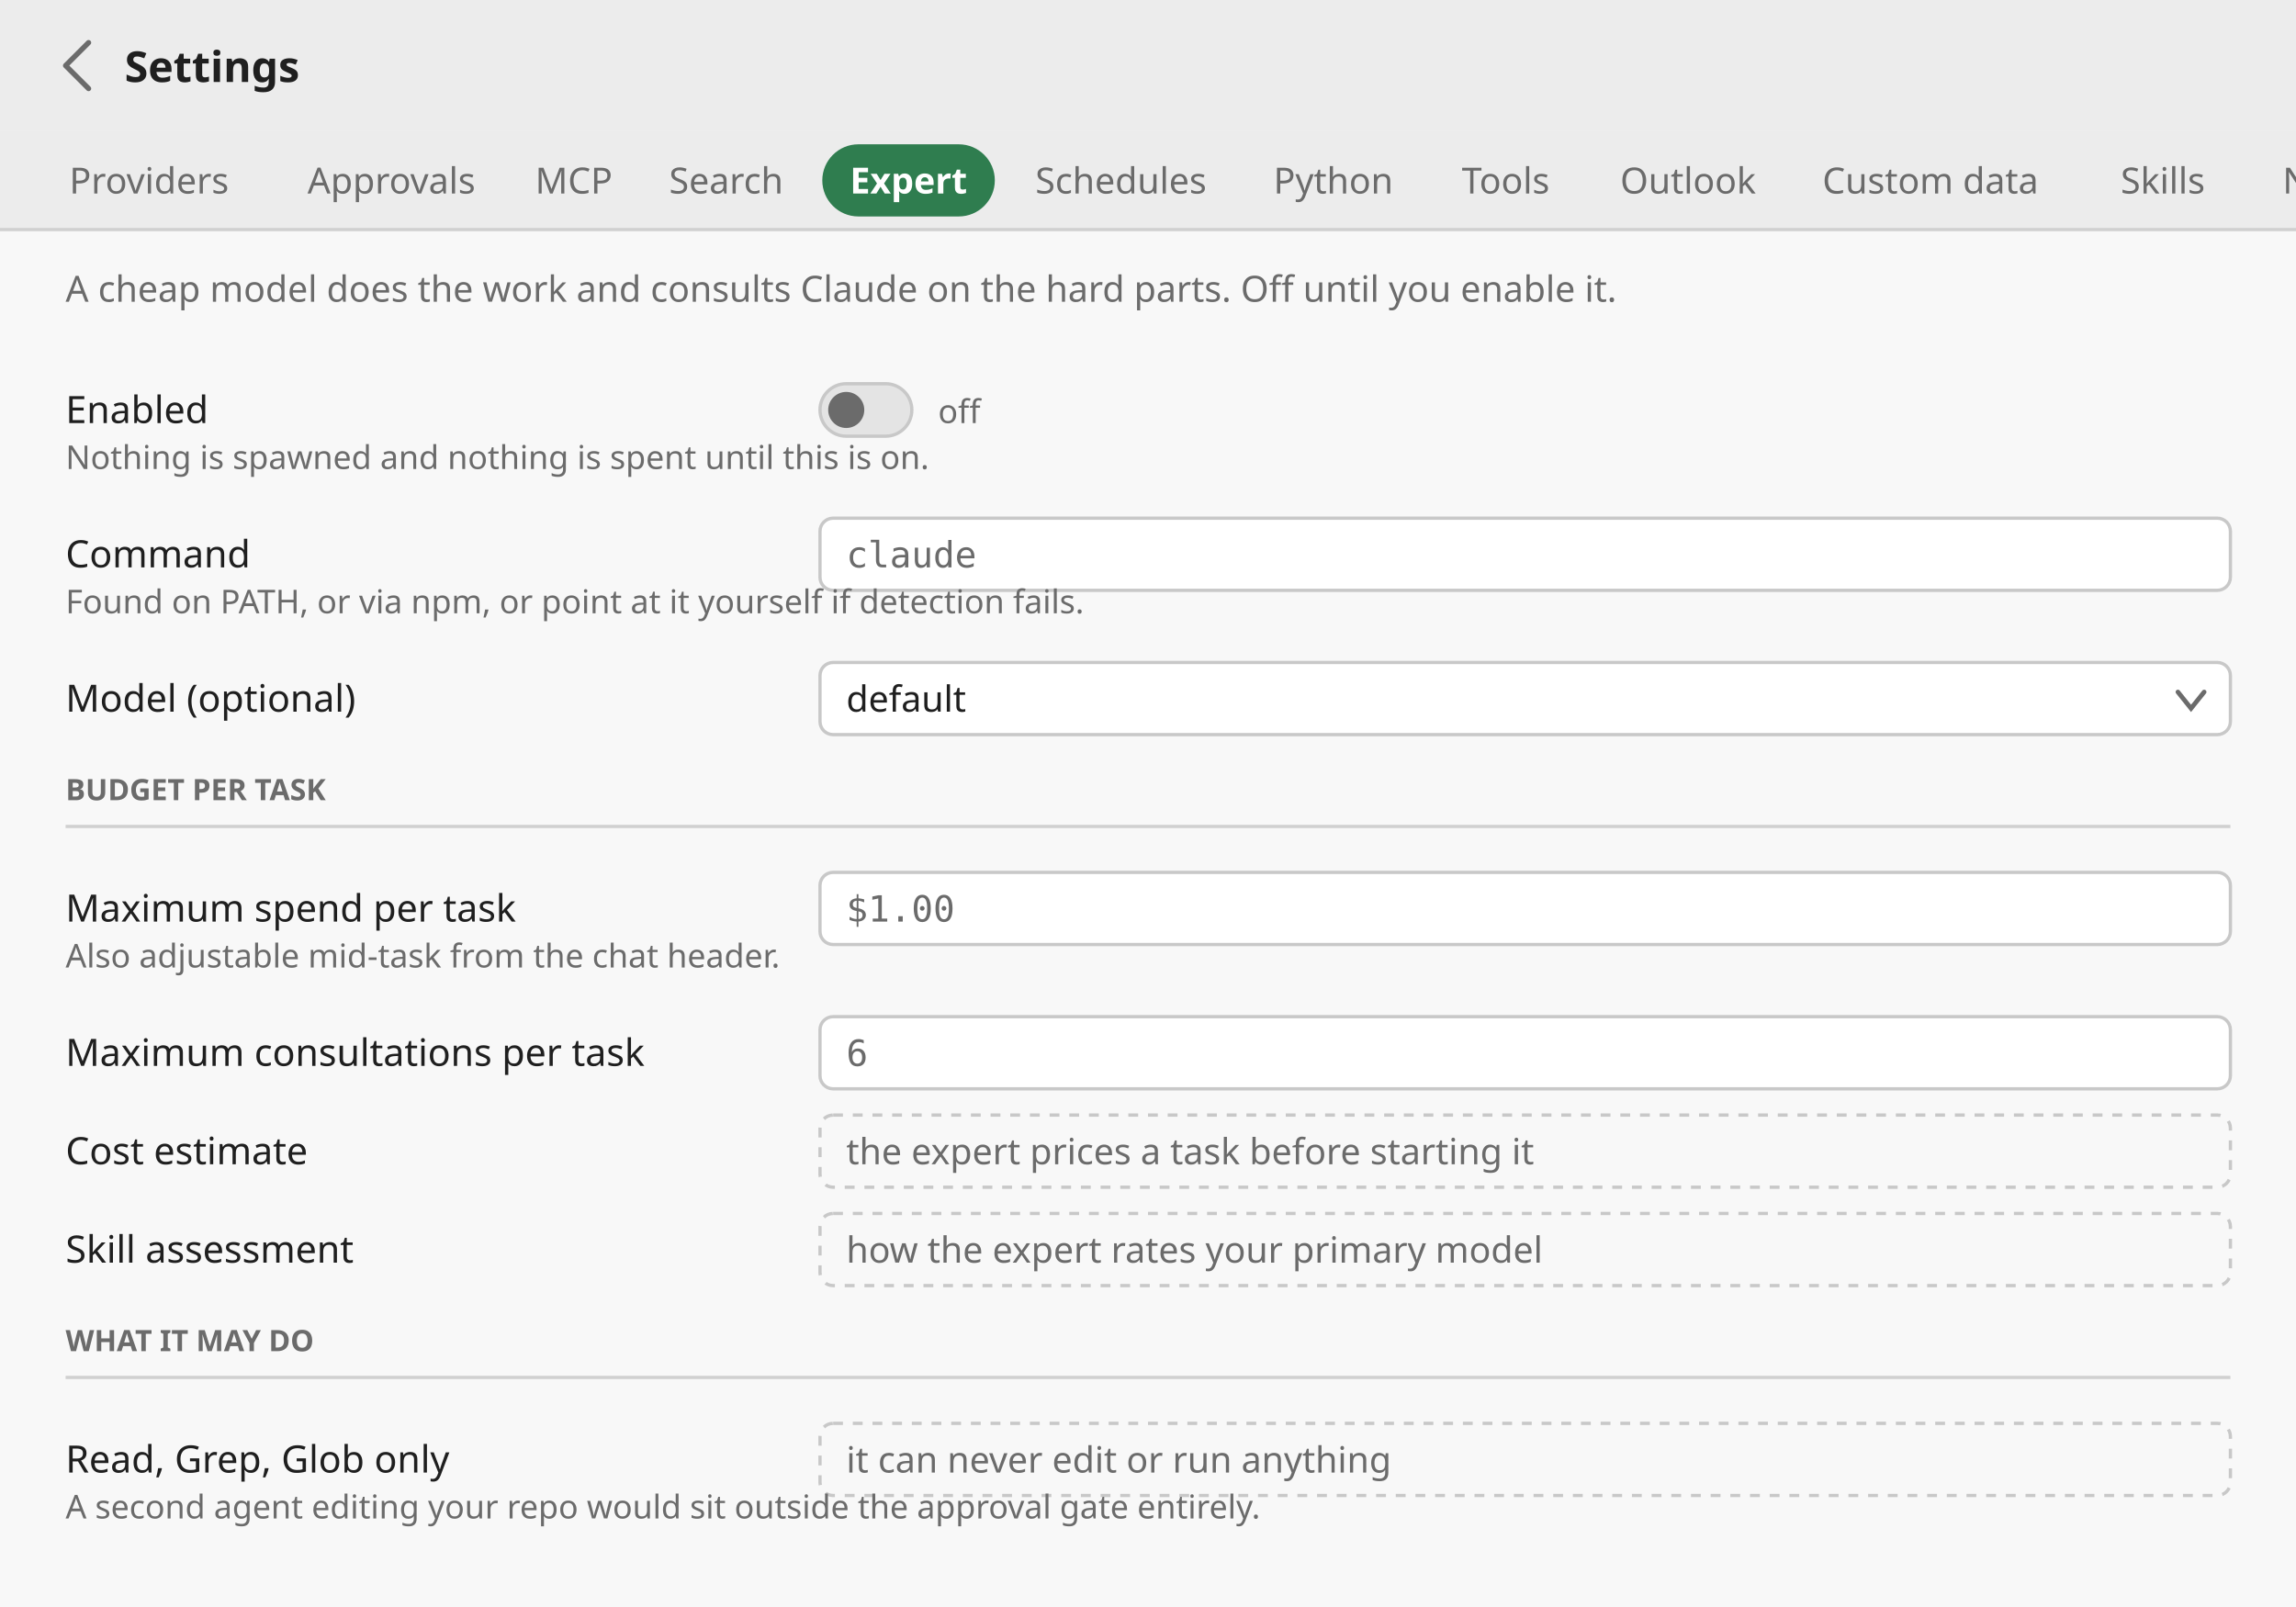
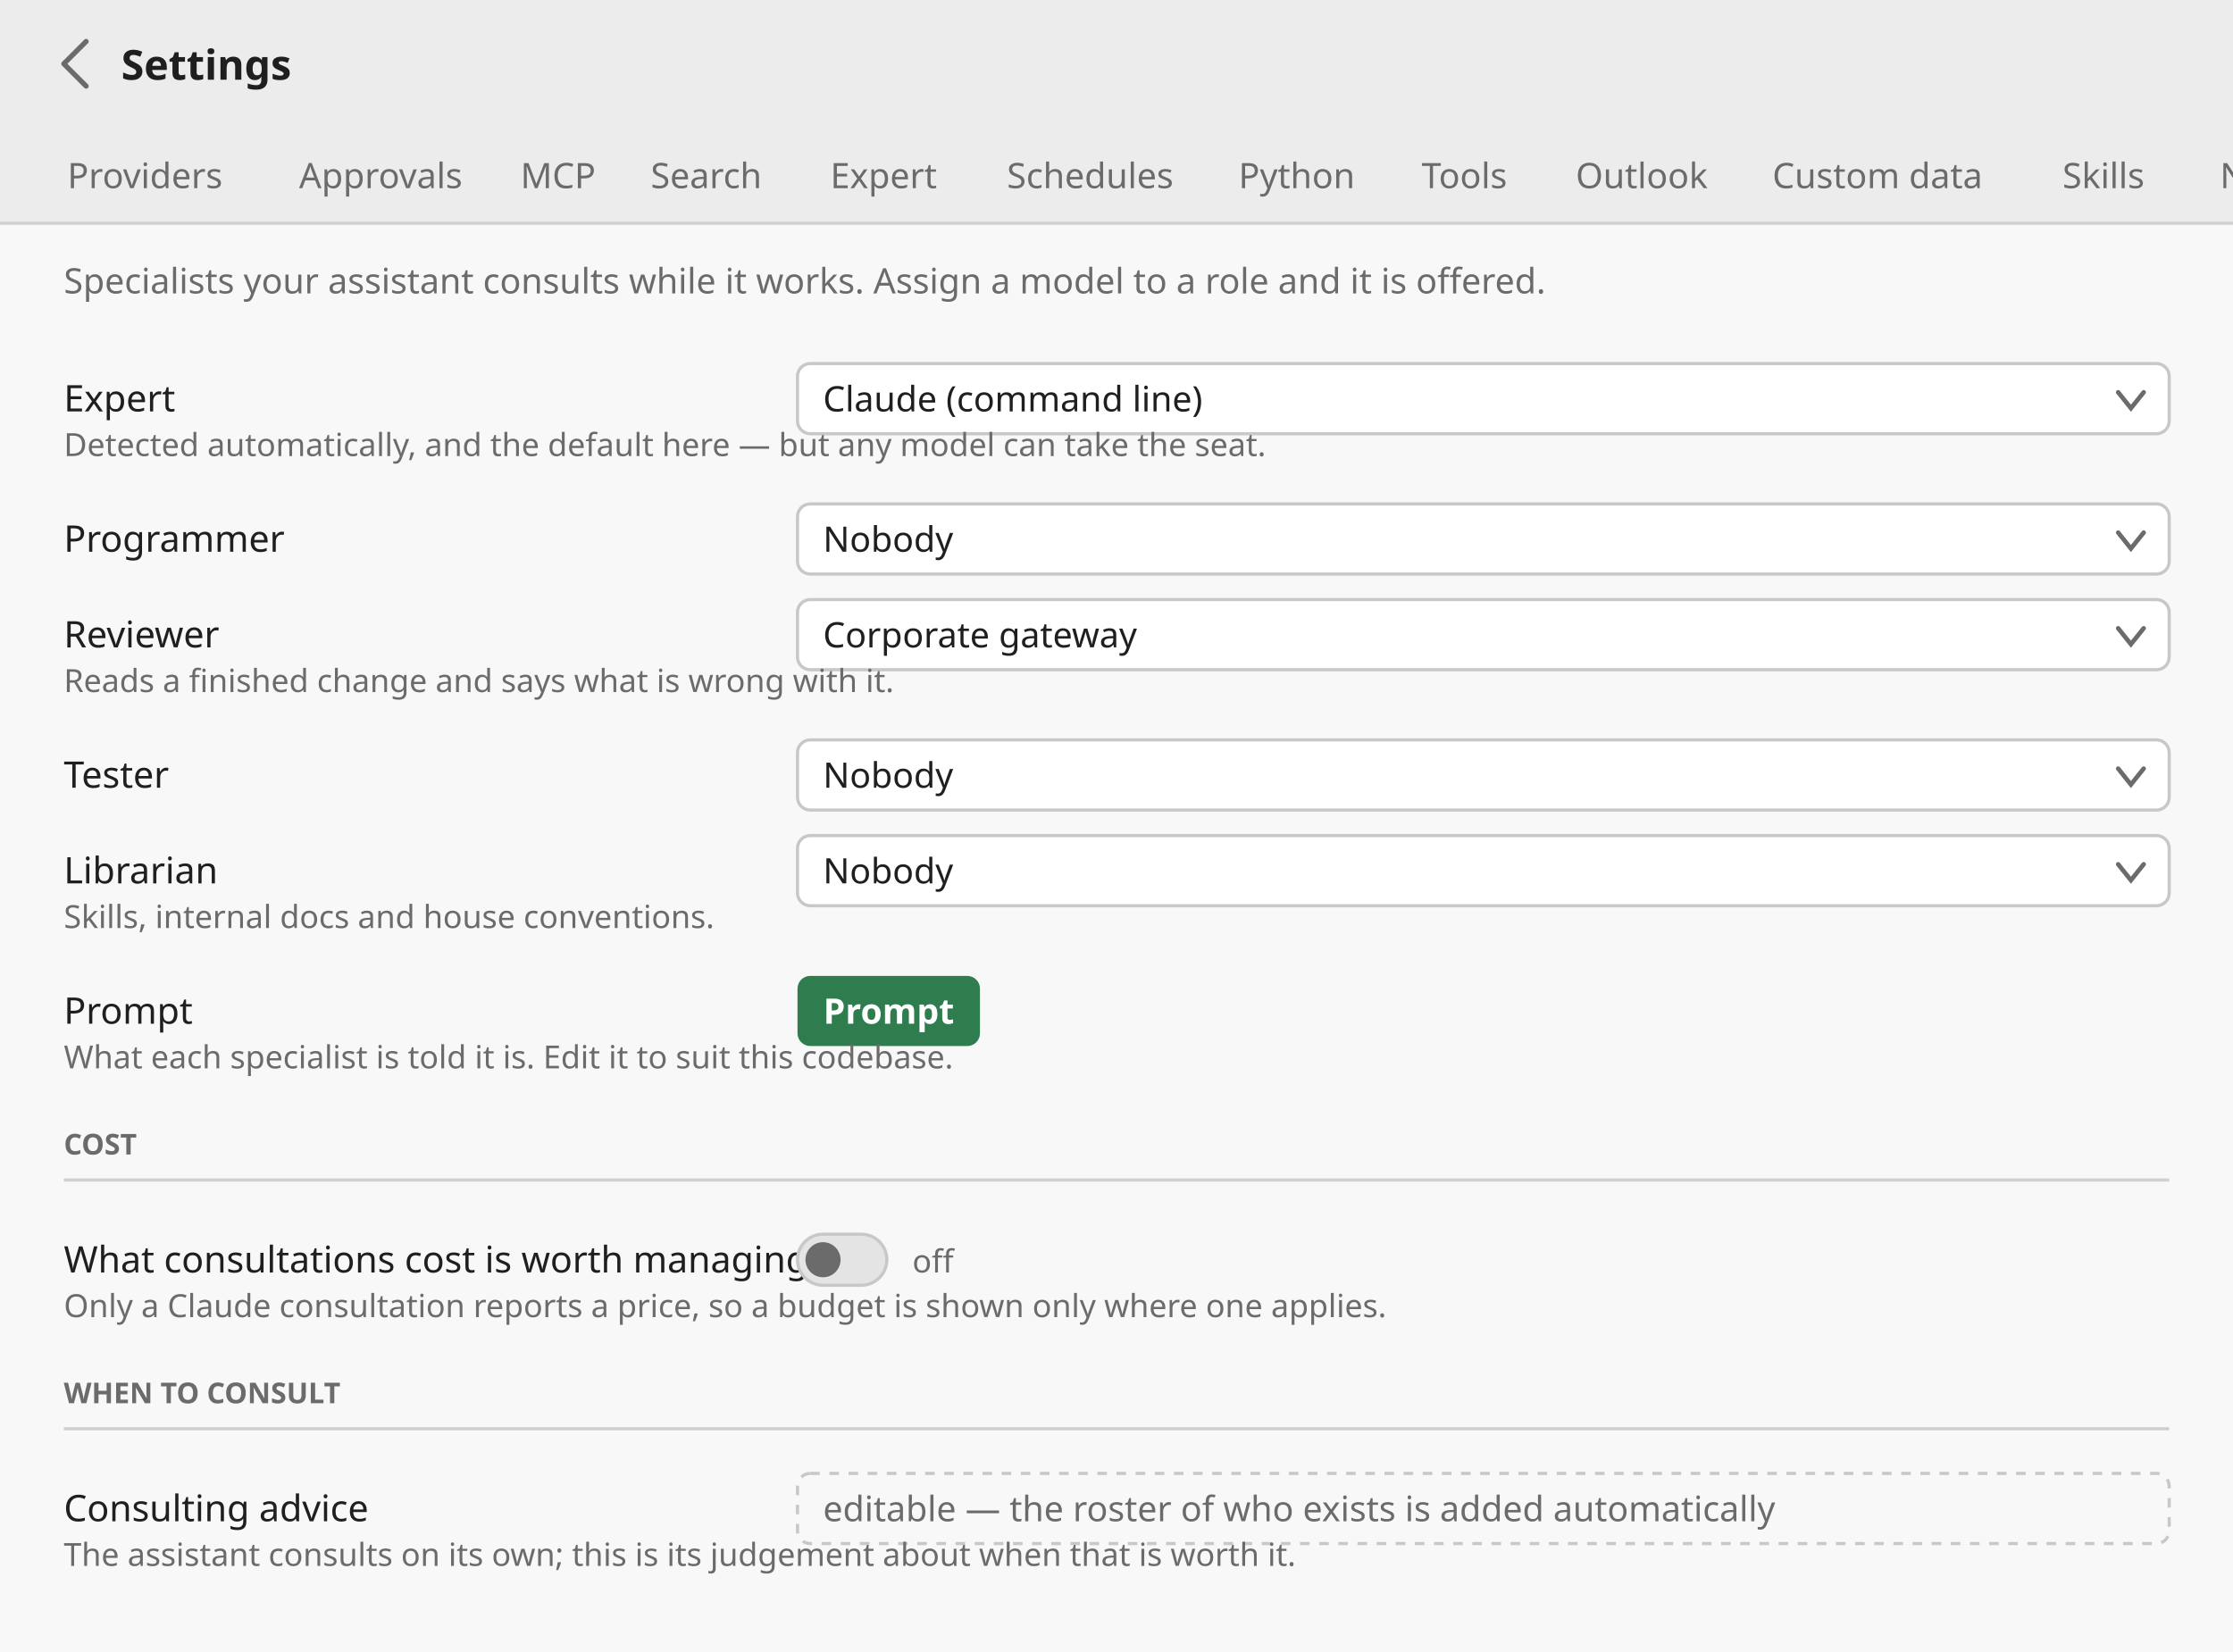
- <svg xmlns="http://www.w3.org/2000/svg" width="700" height="490" viewBox="0 0 700 490" role="img">
-   <rect x="0" y="0" width="700" height="490" rx="0" fill="#f8f8f8" />
+ <svg xmlns="http://www.w3.org/2000/svg" width="700" height="518" viewBox="0 0 700 518" role="img">
+   <rect x="0" y="0" width="700" height="518" rx="0" fill="#f8f8f8" />
  <rect x="0" y="0" width="700" height="40" rx="0" fill="#ececec" />
  <path d="M20 20 l7 -7 M20 20 l7 7" stroke="#6b6b6b" stroke-width="1.6" fill="none" stroke-linecap="round" />
  <text x="38" y="25" font-family="system-ui,'Segoe UI',Ubuntu,sans-serif" font-size="13" font-weight="600" fill="#1f1f1f" text-anchor="start" opacity="1">Settings</text>
  <rect x="0" y="40" width="700" height="30" rx="0" fill="#ececec" />
  <line x1="0" y1="70" x2="700" y2="70" stroke="#d0d0d0" />
  <text x="45.45" y="59" font-family="system-ui,'Segoe UI',Ubuntu,sans-serif" font-size="11" font-weight="400" fill="#6b6b6b" text-anchor="middle" opacity="1">Providers</text>
  <text x="119.35" y="59" font-family="system-ui,'Segoe UI',Ubuntu,sans-serif" font-size="11" font-weight="400" fill="#6b6b6b" text-anchor="middle" opacity="1">Approvals</text>
  <text x="174.95" y="59" font-family="system-ui,'Segoe UI',Ubuntu,sans-serif" font-size="11" font-weight="400" fill="#6b6b6b" text-anchor="middle" opacity="1">MCP</text>
  <text x="221.4" y="59" font-family="system-ui,'Segoe UI',Ubuntu,sans-serif" font-size="11" font-weight="400" fill="#6b6b6b" text-anchor="middle" opacity="1">Search</text>
-   <rect x="250.7" y="44" width="52.6" height="22" rx="11" fill="#2f7d4f" />
-   <text x="277" y="59" font-family="system-ui,'Segoe UI',Ubuntu,sans-serif" font-size="11" font-weight="600" fill="#ffffff" text-anchor="middle" opacity="1">Expert</text>
+   <text x="277" y="59" font-family="system-ui,'Segoe UI',Ubuntu,sans-serif" font-size="11" font-weight="400" fill="#6b6b6b" text-anchor="middle" opacity="1">Expert</text>
  <text x="341.75" y="59" font-family="system-ui,'Segoe UI',Ubuntu,sans-serif" font-size="11" font-weight="400" fill="#6b6b6b" text-anchor="middle" opacity="1">Schedules</text>
  <text x="406.5" y="59" font-family="system-ui,'Segoe UI',Ubuntu,sans-serif" font-size="11" font-weight="400" fill="#6b6b6b" text-anchor="middle" opacity="1">Python</text>
  <text x="459.05" y="59" font-family="system-ui,'Segoe UI',Ubuntu,sans-serif" font-size="11" font-weight="400" fill="#6b6b6b" text-anchor="middle" opacity="1">Tools</text>
  <text x="514.65" y="59" font-family="system-ui,'Segoe UI',Ubuntu,sans-serif" font-size="11" font-weight="400" fill="#6b6b6b" text-anchor="middle" opacity="1">Outlook</text>
  <text x="588.55" y="59" font-family="system-ui,'Segoe UI',Ubuntu,sans-serif" font-size="11" font-weight="400" fill="#6b6b6b" text-anchor="middle" opacity="1">Custom data</text>
  <text x="659.4" y="59" font-family="system-ui,'Segoe UI',Ubuntu,sans-serif" font-size="11" font-weight="400" fill="#6b6b6b" text-anchor="middle" opacity="1">Skills</text>
  <text x="718.05" y="59" font-family="system-ui,'Segoe UI',Ubuntu,sans-serif" font-size="11" font-weight="400" fill="#6b6b6b" text-anchor="middle" opacity="1">Network</text>
  <text x="788.9" y="59" font-family="system-ui,'Segoe UI',Ubuntu,sans-serif" font-size="11" font-weight="400" fill="#6b6b6b" text-anchor="middle" opacity="1">Appearance</text>
-   <text x="20" y="92" font-family="system-ui,'Segoe UI',Ubuntu,sans-serif" font-size="11" font-weight="400" fill="#6b6b6b" text-anchor="start" opacity="1">A cheap model does the work and consults Claude on the hard parts. Off until you enable it.</text>
-   <text x="20" y="129" font-family="system-ui,'Segoe UI',Ubuntu,sans-serif" font-size="11.5" font-weight="400" fill="#1f1f1f" text-anchor="start" opacity="1">Enabled</text>
-   <rect x="250" y="117" width="28" height="16" rx="8" fill="#e4e4e4" stroke="#c8c8c8" stroke-width="1" />
-   <circle cx="258" cy="125" r="5.5" fill="#6b6b6b" />
-   <text x="286" y="129" font-family="system-ui,'Segoe UI',Ubuntu,sans-serif" font-size="10" font-weight="400" fill="#6b6b6b" text-anchor="start" opacity="1">off</text>
-   <text x="20" y="143" font-family="system-ui,'Segoe UI',Ubuntu,sans-serif" font-size="10" font-weight="400" fill="#6b6b6b" text-anchor="start" opacity="1">Nothing is spawned and nothing is spent until this is on.</text>
-   <text x="20" y="173" font-family="system-ui,'Segoe UI',Ubuntu,sans-serif" font-size="11.5" font-weight="400" fill="#1f1f1f" text-anchor="start" opacity="1">Command</text>
+   <text x="20" y="92" font-family="system-ui,'Segoe UI',Ubuntu,sans-serif" font-size="11" font-weight="400" fill="#6b6b6b" text-anchor="start" opacity="1">Specialists your assistant consults while it works. Assign a model to a role and it is offered.</text>
+   <text x="20" y="129" font-family="system-ui,'Segoe UI',Ubuntu,sans-serif" font-size="11.5" font-weight="400" fill="#1f1f1f" text-anchor="start" opacity="1">Expert</text>
+   <rect x="250" y="114" width="430" height="22" rx="4" fill="#ffffff" stroke="#c8c8c8" stroke-width="1" />
+   <text x="258" y="129" font-family="system-ui,'Segoe UI',Ubuntu,sans-serif" font-size="11" font-weight="400" fill="#1f1f1f" text-anchor="start" opacity="1">Claude (command line)</text>
+   <path d="M664 123 l4 5 l4 -5" stroke="#6b6b6b" stroke-width="1.4" fill="none" stroke-linecap="round" />
+   <text x="20" y="143" font-family="system-ui,'Segoe UI',Ubuntu,sans-serif" font-size="10" font-weight="400" fill="#6b6b6b" text-anchor="start" opacity="1">Detected automatically, and the default here — but any model can take the seat.</text>
+   <text x="20" y="173" font-family="system-ui,'Segoe UI',Ubuntu,sans-serif" font-size="11.5" font-weight="400" fill="#1f1f1f" text-anchor="start" opacity="1">Programmer</text>
  <rect x="250" y="158" width="430" height="22" rx="4" fill="#ffffff" stroke="#c8c8c8" stroke-width="1" />
-   <text x="258" y="173" font-family="ui-monospace,'Cascadia Code','Consolas',monospace" font-size="11" font-weight="400" fill="#6b6b6b" text-anchor="start" opacity="1">claude</text>
-   <text x="20" y="187" font-family="system-ui,'Segoe UI',Ubuntu,sans-serif" font-size="10" font-weight="400" fill="#6b6b6b" text-anchor="start" opacity="1">Found on PATH, or via npm, or point at it yourself if detection fails.</text>
-   <text x="20" y="217" font-family="system-ui,'Segoe UI',Ubuntu,sans-serif" font-size="11.5" font-weight="400" fill="#1f1f1f" text-anchor="start" opacity="1">Model (optional)</text>
-   <rect x="250" y="202" width="430" height="22" rx="4" fill="#ffffff" stroke="#c8c8c8" stroke-width="1" />
-   <text x="258" y="217" font-family="system-ui,'Segoe UI',Ubuntu,sans-serif" font-size="11" font-weight="400" fill="#1f1f1f" text-anchor="start" opacity="1">default</text>
-   <path d="M664 211 l4 5 l4 -5" stroke="#6b6b6b" stroke-width="1.4" fill="none" stroke-linecap="round" />
-   <text x="20" y="244" font-family="system-ui,'Segoe UI',Ubuntu,sans-serif" font-size="9" font-weight="700" fill="#6b6b6b" text-anchor="start" opacity="1">BUDGET PER TASK</text>
-   <line x1="20" y1="252" x2="680" y2="252" stroke="#d0d0d0" />
-   <text x="20" y="281" font-family="system-ui,'Segoe UI',Ubuntu,sans-serif" font-size="11.5" font-weight="400" fill="#1f1f1f" text-anchor="start" opacity="1">Maximum spend per task</text>
-   <rect x="250" y="266" width="430" height="22" rx="4" fill="#ffffff" stroke="#c8c8c8" stroke-width="1" />
-   <text x="258" y="281" font-family="ui-monospace,'Cascadia Code','Consolas',monospace" font-size="11" font-weight="400" fill="#6b6b6b" text-anchor="start" opacity="1">$1.00</text>
-   <text x="20" y="295" font-family="system-ui,'Segoe UI',Ubuntu,sans-serif" font-size="10" font-weight="400" fill="#6b6b6b" text-anchor="start" opacity="1">Also adjustable mid-task from the chat header.</text>
-   <text x="20" y="325" font-family="system-ui,'Segoe UI',Ubuntu,sans-serif" font-size="11.5" font-weight="400" fill="#1f1f1f" text-anchor="start" opacity="1">Maximum consultations per task</text>
-   <rect x="250" y="310" width="430" height="22" rx="4" fill="#ffffff" stroke="#c8c8c8" stroke-width="1" />
-   <text x="258" y="325" font-family="ui-monospace,'Cascadia Code','Consolas',monospace" font-size="11" font-weight="400" fill="#6b6b6b" text-anchor="start" opacity="1">6</text>
-   <text x="20" y="355" font-family="system-ui,'Segoe UI',Ubuntu,sans-serif" font-size="11.5" font-weight="400" fill="#1f1f1f" text-anchor="start" opacity="1">Cost estimate</text>
-   <rect x="250" y="340" width="430" height="22" rx="4" fill="none" stroke="#c8c8c8" stroke-width="1" stroke-dasharray="3 3" />
-   <text x="258" y="355" font-family="system-ui,'Segoe UI',Ubuntu,sans-serif" font-size="11" font-weight="400" fill="#6b6b6b" text-anchor="start" opacity="1">the expert prices a task before starting it</text>
-   <text x="20" y="385" font-family="system-ui,'Segoe UI',Ubuntu,sans-serif" font-size="11.5" font-weight="400" fill="#1f1f1f" text-anchor="start" opacity="1">Skill assessment</text>
-   <rect x="250" y="370" width="430" height="22" rx="4" fill="none" stroke="#c8c8c8" stroke-width="1" stroke-dasharray="3 3" />
-   <text x="258" y="385" font-family="system-ui,'Segoe UI',Ubuntu,sans-serif" font-size="11" font-weight="400" fill="#6b6b6b" text-anchor="start" opacity="1">how the expert rates your primary model</text>
-   <text x="20" y="412" font-family="system-ui,'Segoe UI',Ubuntu,sans-serif" font-size="9" font-weight="700" fill="#6b6b6b" text-anchor="start" opacity="1">WHAT IT MAY DO</text>
-   <line x1="20" y1="420" x2="680" y2="420" stroke="#d0d0d0" />
-   <text x="20" y="449" font-family="system-ui,'Segoe UI',Ubuntu,sans-serif" font-size="11.5" font-weight="400" fill="#1f1f1f" text-anchor="start" opacity="1">Read, Grep, Glob only</text>
-   <rect x="250" y="434" width="430" height="22" rx="4" fill="none" stroke="#c8c8c8" stroke-width="1" stroke-dasharray="3 3" />
-   <text x="258" y="449" font-family="system-ui,'Segoe UI',Ubuntu,sans-serif" font-size="11" font-weight="400" fill="#6b6b6b" text-anchor="start" opacity="1">it can never edit or run anything</text>
-   <text x="20" y="463" font-family="system-ui,'Segoe UI',Ubuntu,sans-serif" font-size="10" font-weight="400" fill="#6b6b6b" text-anchor="start" opacity="1">A second agent editing your repo would sit outside the approval gate entirely.</text>
+   <text x="258" y="173" font-family="system-ui,'Segoe UI',Ubuntu,sans-serif" font-size="11" font-weight="400" fill="#1f1f1f" text-anchor="start" opacity="1">Nobody</text>
+   <path d="M664 167 l4 5 l4 -5" stroke="#6b6b6b" stroke-width="1.4" fill="none" stroke-linecap="round" />
+   <text x="20" y="203" font-family="system-ui,'Segoe UI',Ubuntu,sans-serif" font-size="11.5" font-weight="400" fill="#1f1f1f" text-anchor="start" opacity="1">Reviewer</text>
+   <rect x="250" y="188" width="430" height="22" rx="4" fill="#ffffff" stroke="#c8c8c8" stroke-width="1" />
+   <text x="258" y="203" font-family="system-ui,'Segoe UI',Ubuntu,sans-serif" font-size="11" font-weight="400" fill="#1f1f1f" text-anchor="start" opacity="1">Corporate gateway</text>
+   <path d="M664 197 l4 5 l4 -5" stroke="#6b6b6b" stroke-width="1.4" fill="none" stroke-linecap="round" />
+   <text x="20" y="217" font-family="system-ui,'Segoe UI',Ubuntu,sans-serif" font-size="10" font-weight="400" fill="#6b6b6b" text-anchor="start" opacity="1">Reads a finished change and says what is wrong with it.</text>
+   <text x="20" y="247" font-family="system-ui,'Segoe UI',Ubuntu,sans-serif" font-size="11.5" font-weight="400" fill="#1f1f1f" text-anchor="start" opacity="1">Tester</text>
+   <rect x="250" y="232" width="430" height="22" rx="4" fill="#ffffff" stroke="#c8c8c8" stroke-width="1" />
+   <text x="258" y="247" font-family="system-ui,'Segoe UI',Ubuntu,sans-serif" font-size="11" font-weight="400" fill="#1f1f1f" text-anchor="start" opacity="1">Nobody</text>
+   <path d="M664 241 l4 5 l4 -5" stroke="#6b6b6b" stroke-width="1.4" fill="none" stroke-linecap="round" />
+   <text x="20" y="277" font-family="system-ui,'Segoe UI',Ubuntu,sans-serif" font-size="11.5" font-weight="400" fill="#1f1f1f" text-anchor="start" opacity="1">Librarian</text>
+   <rect x="250" y="262" width="430" height="22" rx="4" fill="#ffffff" stroke="#c8c8c8" stroke-width="1" />
+   <text x="258" y="277" font-family="system-ui,'Segoe UI',Ubuntu,sans-serif" font-size="11" font-weight="400" fill="#1f1f1f" text-anchor="start" opacity="1">Nobody</text>
+   <path d="M664 271 l4 5 l4 -5" stroke="#6b6b6b" stroke-width="1.4" fill="none" stroke-linecap="round" />
+   <text x="20" y="291" font-family="system-ui,'Segoe UI',Ubuntu,sans-serif" font-size="10" font-weight="400" fill="#6b6b6b" text-anchor="start" opacity="1">Skills, internal docs and house conventions.</text>
+   <text x="20" y="321" font-family="system-ui,'Segoe UI',Ubuntu,sans-serif" font-size="11.5" font-weight="400" fill="#1f1f1f" text-anchor="start" opacity="1">Prompt</text>
+   <rect x="250" y="306" width="57.2" height="22" rx="4" fill="#2f7d4f" />
+   <text x="278.6" y="321" font-family="system-ui,'Segoe UI',Ubuntu,sans-serif" font-size="11" font-weight="600" fill="#ffffff" text-anchor="middle" opacity="1">Prompt</text>
+   <text x="20" y="335" font-family="system-ui,'Segoe UI',Ubuntu,sans-serif" font-size="10" font-weight="400" fill="#6b6b6b" text-anchor="start" opacity="1">What each specialist is told it is. Edit it to suit this codebase.</text>
+   <text x="20" y="362" font-family="system-ui,'Segoe UI',Ubuntu,sans-serif" font-size="9" font-weight="700" fill="#6b6b6b" text-anchor="start" opacity="1">COST</text>
+   <line x1="20" y1="370" x2="680" y2="370" stroke="#d0d0d0" />
+   <text x="20" y="399" font-family="system-ui,'Segoe UI',Ubuntu,sans-serif" font-size="11.5" font-weight="400" fill="#1f1f1f" text-anchor="start" opacity="1">What consultations cost is worth managing</text>
+   <rect x="250" y="387" width="28" height="16" rx="8" fill="#e4e4e4" stroke="#c8c8c8" stroke-width="1" />
+   <circle cx="258" cy="395" r="5.5" fill="#6b6b6b" />
+   <text x="286" y="399" font-family="system-ui,'Segoe UI',Ubuntu,sans-serif" font-size="10" font-weight="400" fill="#6b6b6b" text-anchor="start" opacity="1">off</text>
+   <text x="20" y="413" font-family="system-ui,'Segoe UI',Ubuntu,sans-serif" font-size="10" font-weight="400" fill="#6b6b6b" text-anchor="start" opacity="1">Only a Claude consultation reports a price, so a budget is shown only where one applies.</text>
+   <text x="20" y="440" font-family="system-ui,'Segoe UI',Ubuntu,sans-serif" font-size="9" font-weight="700" fill="#6b6b6b" text-anchor="start" opacity="1">WHEN TO CONSULT</text>
+   <line x1="20" y1="448" x2="680" y2="448" stroke="#d0d0d0" />
+   <text x="20" y="477" font-family="system-ui,'Segoe UI',Ubuntu,sans-serif" font-size="11.5" font-weight="400" fill="#1f1f1f" text-anchor="start" opacity="1">Consulting advice</text>
+   <rect x="250" y="462" width="430" height="22" rx="4" fill="none" stroke="#c8c8c8" stroke-width="1" stroke-dasharray="3 3" />
+   <text x="258" y="477" font-family="system-ui,'Segoe UI',Ubuntu,sans-serif" font-size="11" font-weight="400" fill="#6b6b6b" text-anchor="start" opacity="1">editable — the roster of who exists is added automatically</text>
+   <text x="20" y="491" font-family="system-ui,'Segoe UI',Ubuntu,sans-serif" font-size="10" font-weight="400" fill="#6b6b6b" text-anchor="start" opacity="1">The assistant consults on its own; this is its judgement about when that is worth it.</text>
</svg>
